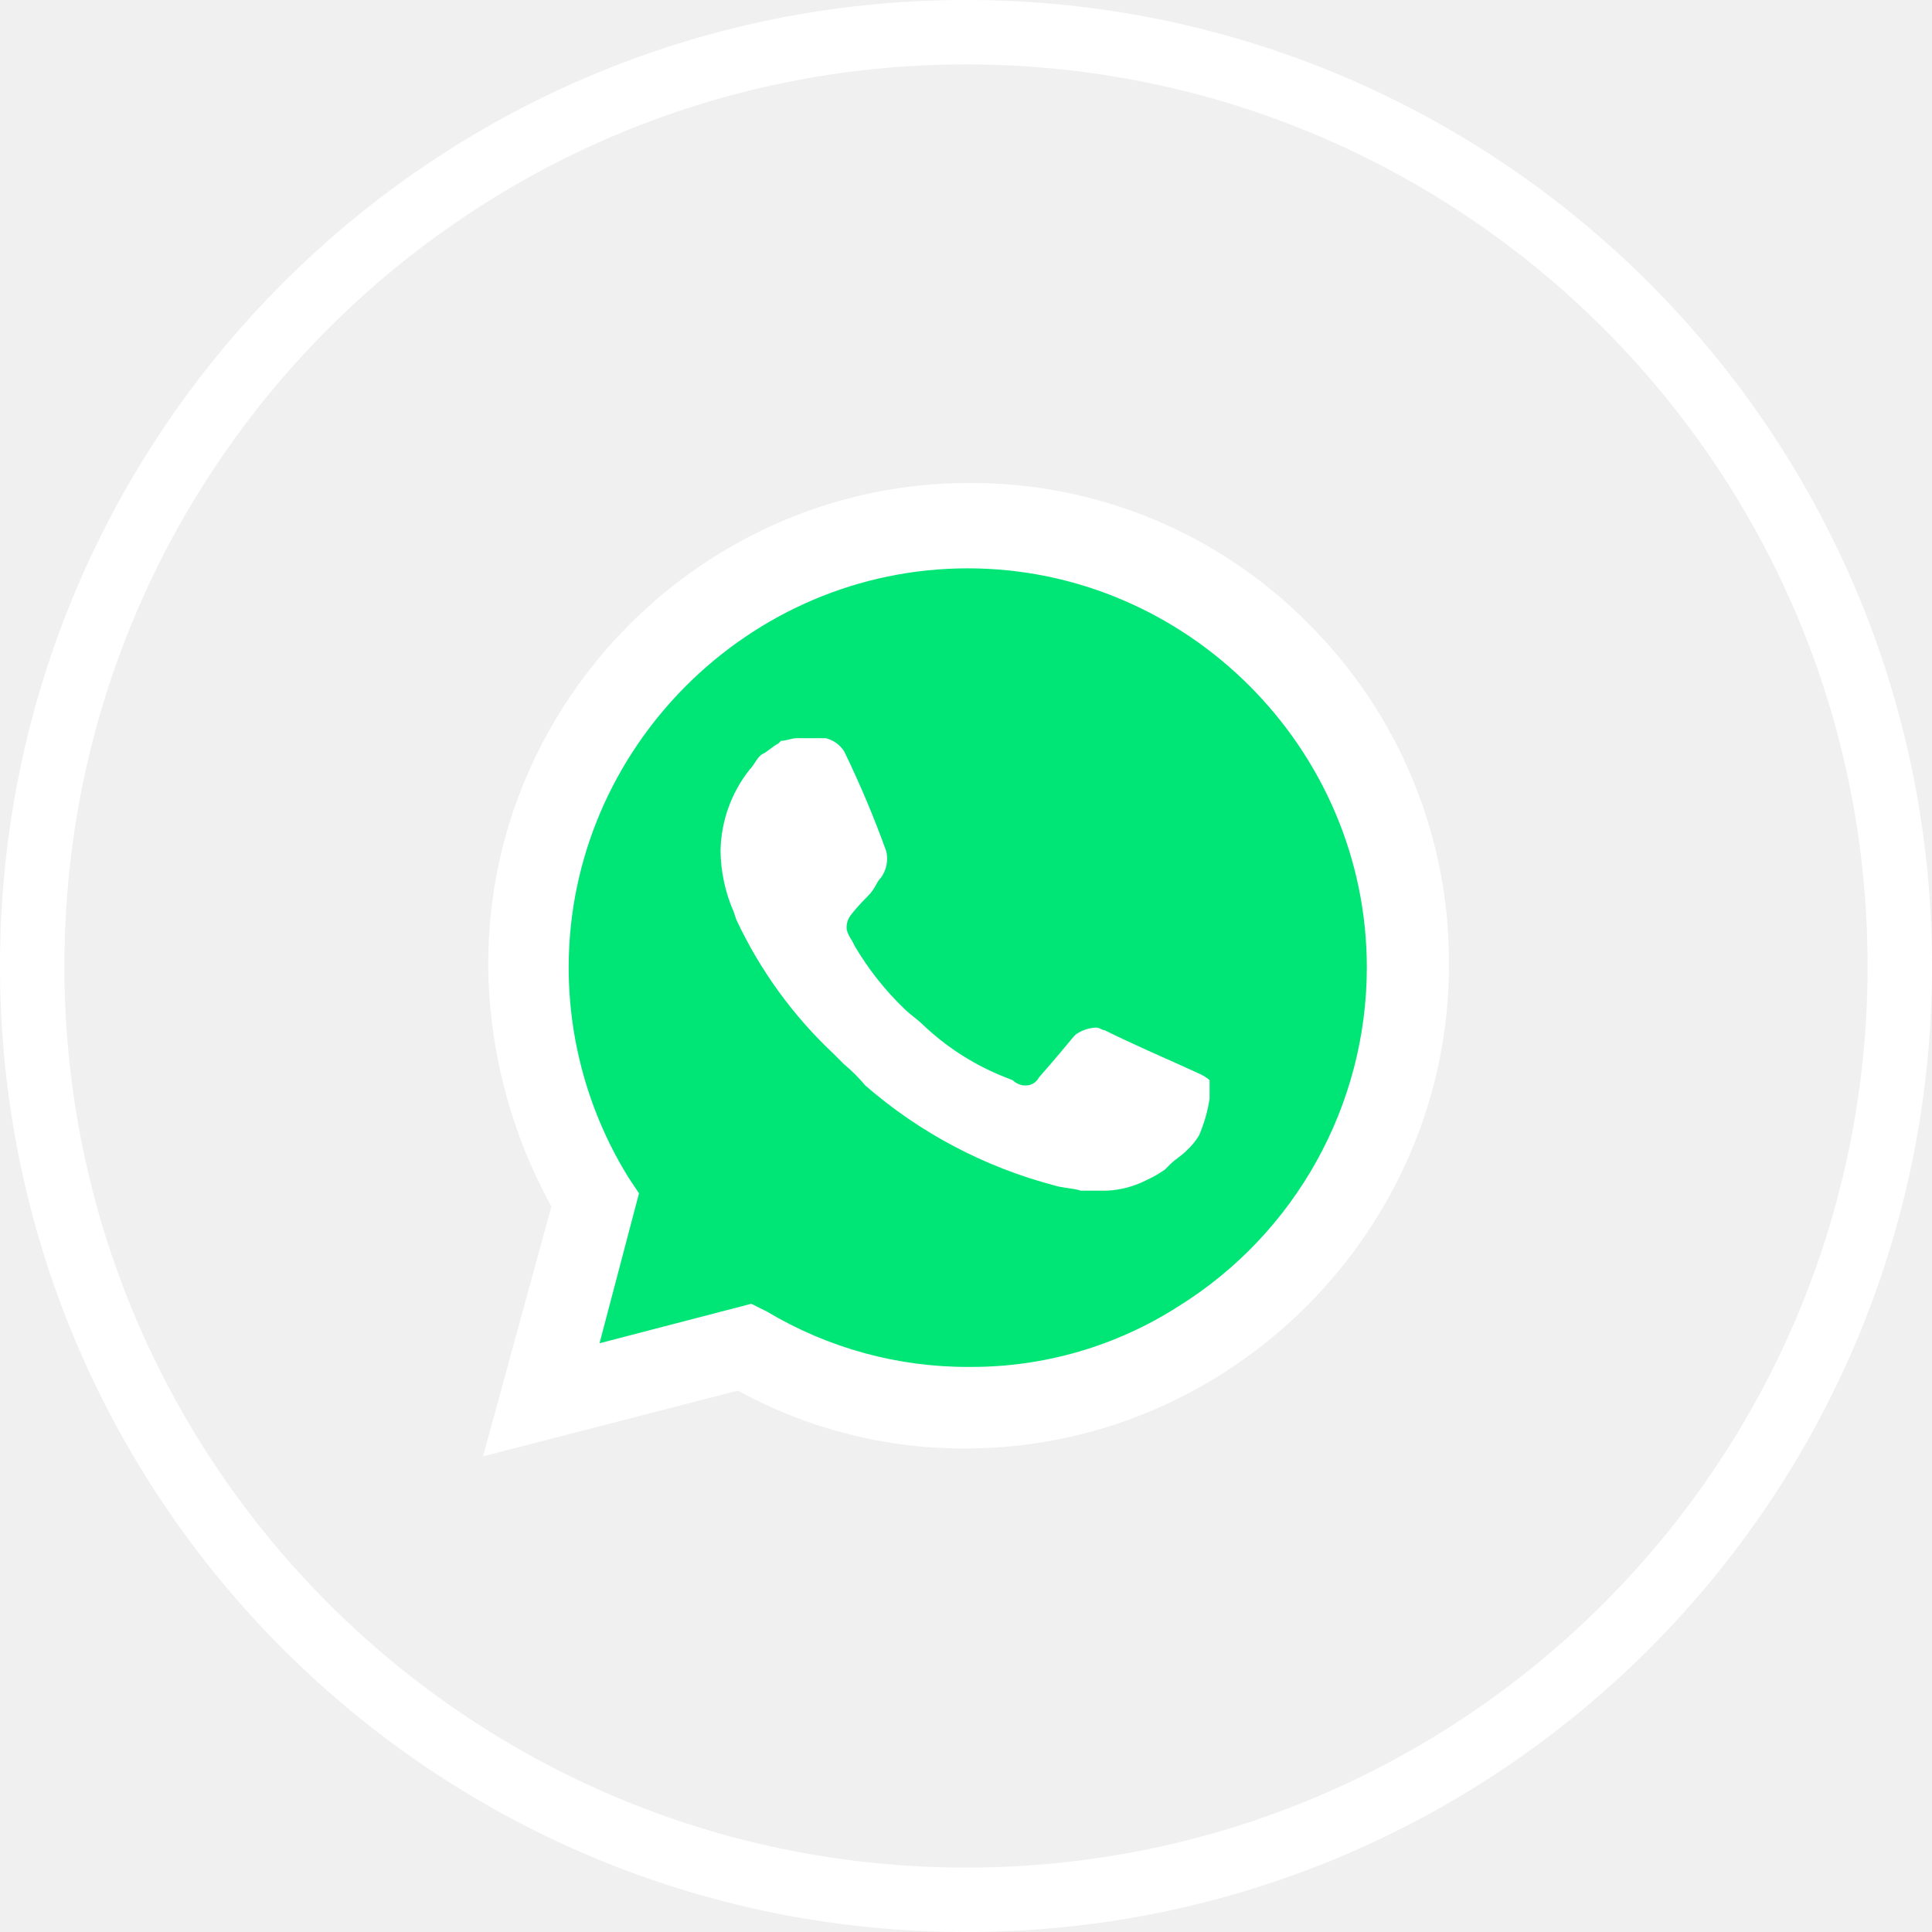
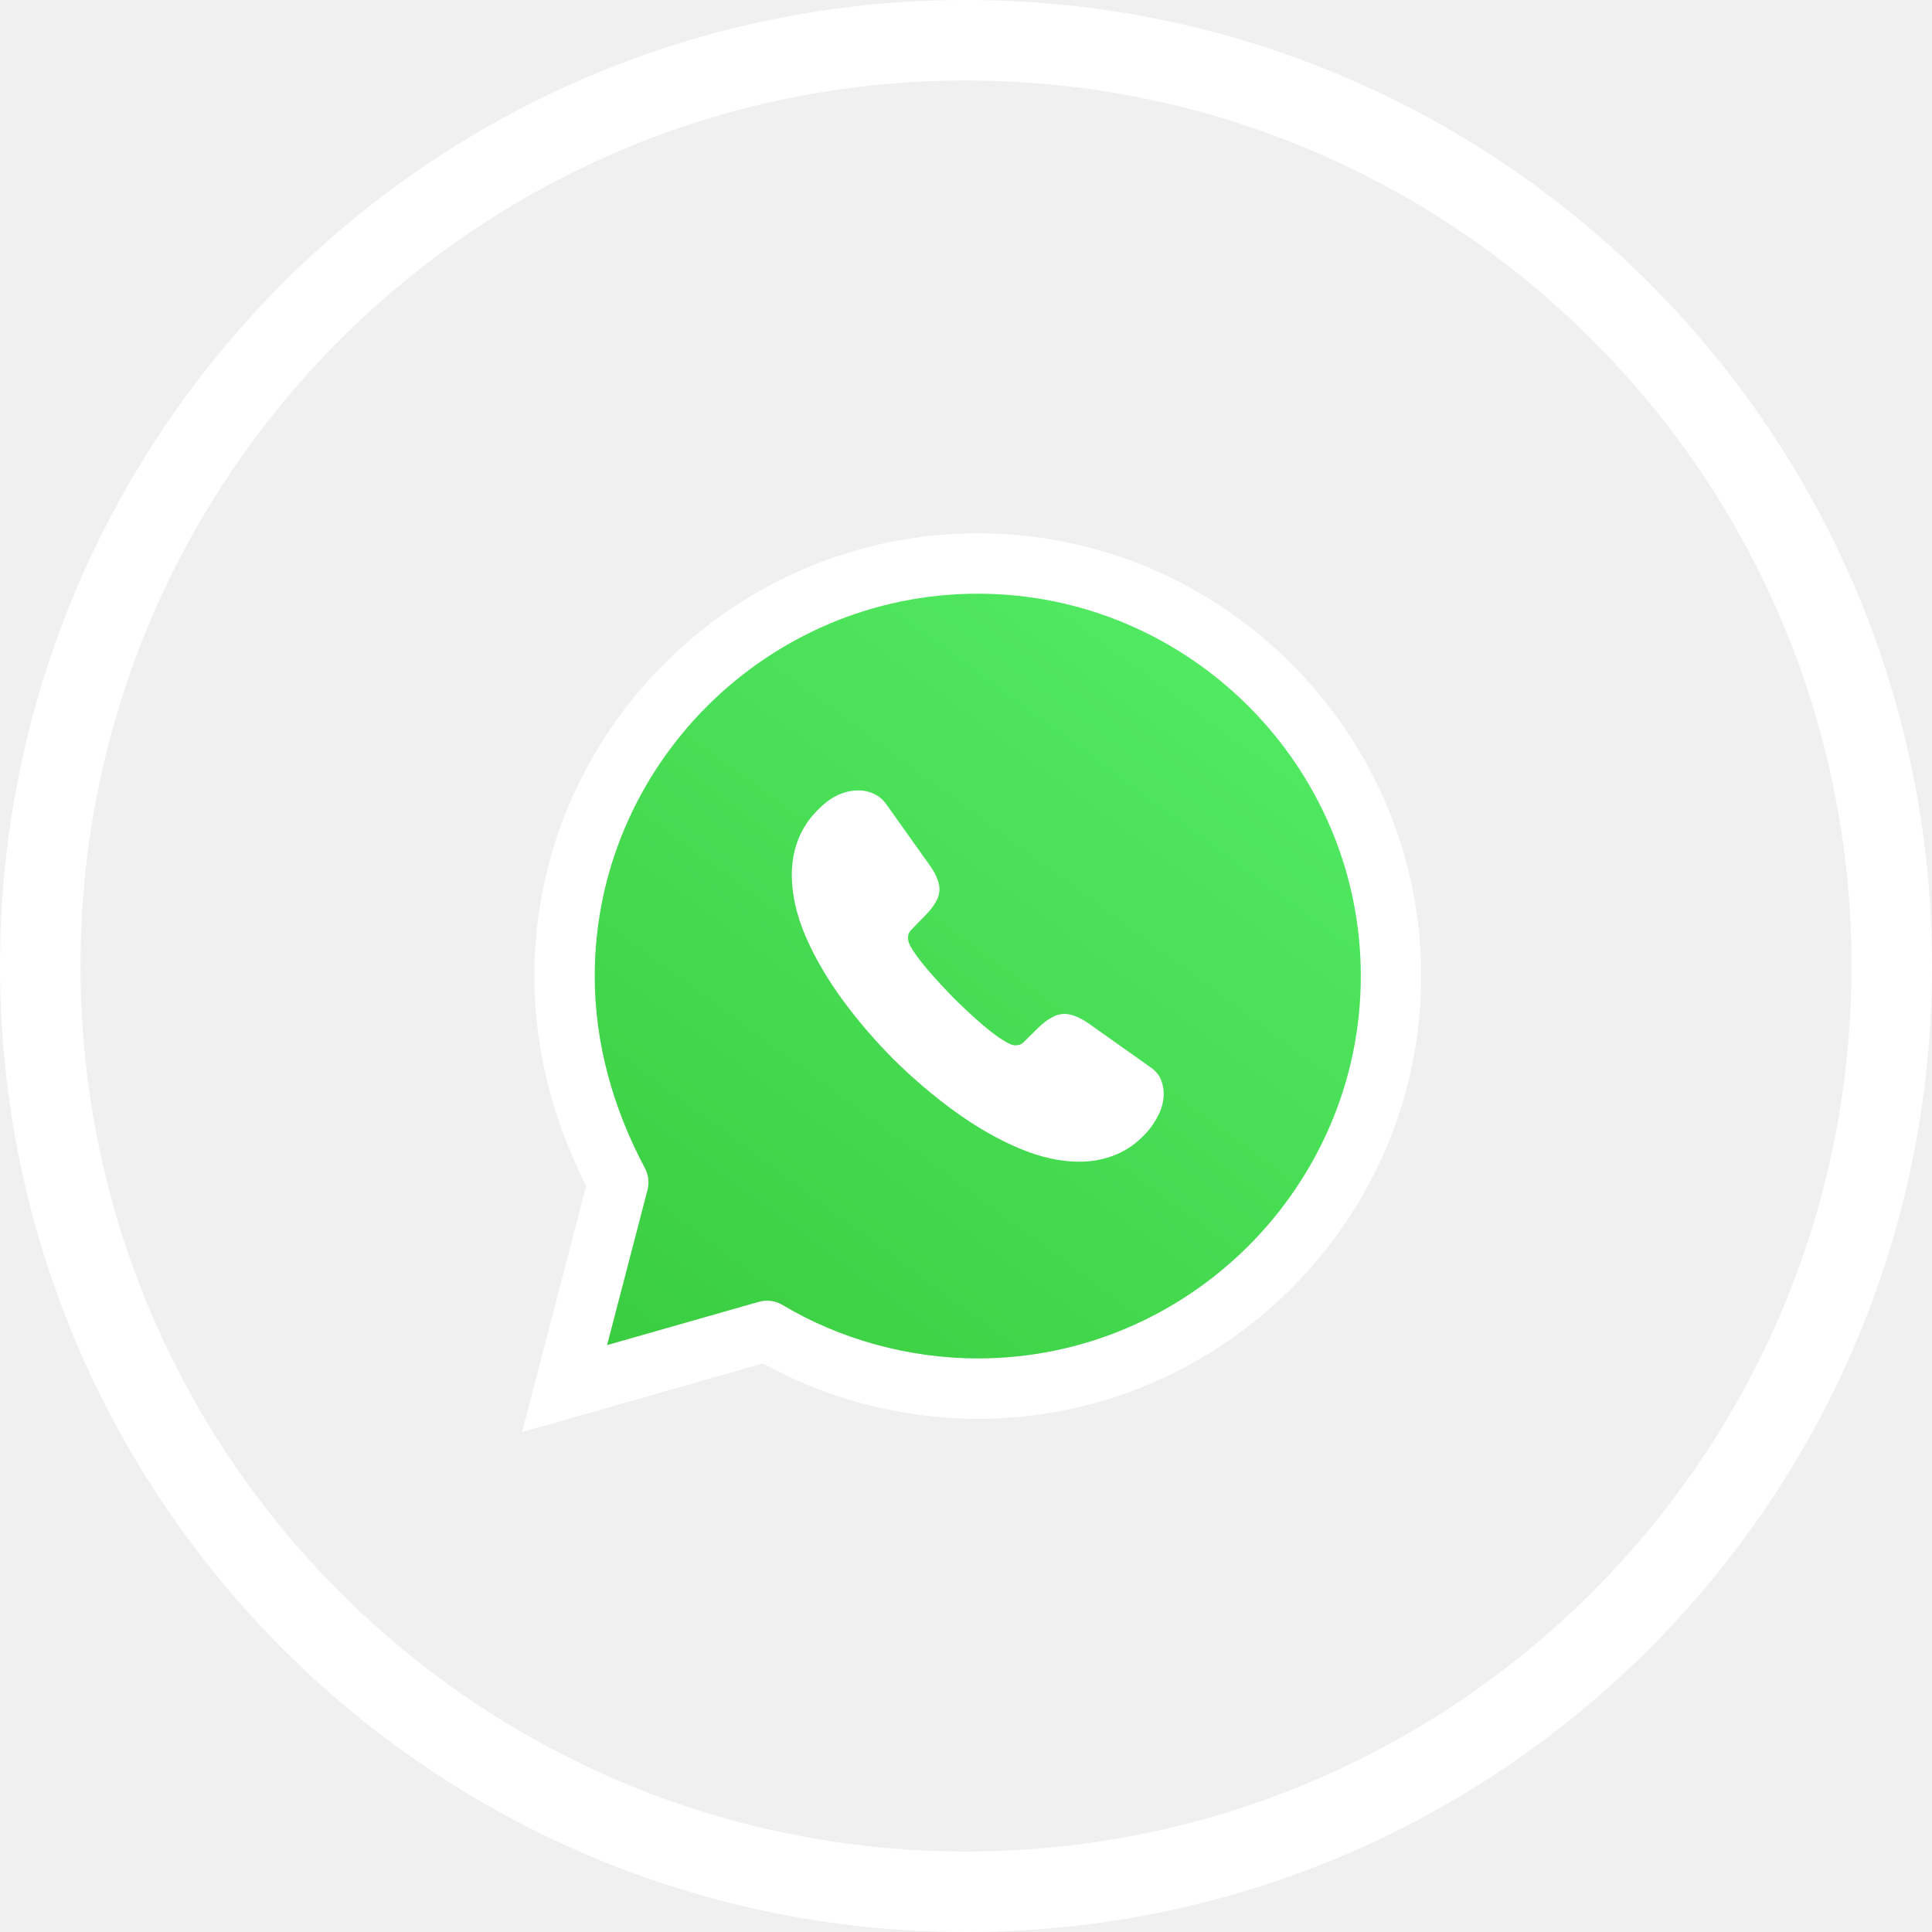
- <svg xmlns="http://www.w3.org/2000/svg" width="60" height="60" viewBox="0 0 60 60" fill="none">
-   <circle cx="30" cy="30" r="29" stroke="white" stroke-width="2" />
-   <path d="M22.9 41.144L23.39 41.389C25.389 42.578 27.674 43.199 30 43.186C37.159 43.17 43.041 37.274 43.041 30.114C43.041 26.654 41.667 23.332 39.224 20.883C36.783 18.408 33.449 17.013 29.975 17.013C22.848 17.013 16.985 22.878 16.985 30.003C16.985 30.06 16.985 30.115 16.985 30.172C17.007 32.594 17.684 34.966 18.946 37.034L19.273 37.525L17.966 42.345L22.9 41.144Z" fill="#00E676" />
-   <path d="M40.678 19.412C37.896 16.574 34.08 14.981 30.106 15H30.081C21.897 15 15.163 21.735 15.163 29.918C15.163 29.957 15.163 29.994 15.163 30.033C15.194 32.635 15.868 35.189 17.124 37.467L15 45.229L22.917 43.186C25.104 44.387 27.562 45.006 30.057 44.984C38.271 44.939 45.005 38.166 45 29.951C45.019 26.004 43.463 22.209 40.678 19.412ZM30.106 42.451C27.895 42.463 25.722 41.869 23.823 40.735L23.333 40.49L18.619 41.716L19.845 37.059L19.518 36.569C18.304 34.609 17.661 32.349 17.661 30.043C17.661 23.244 23.256 17.65 30.055 17.65C36.854 17.65 42.448 23.244 42.448 30.043C42.448 34.324 40.23 38.313 36.593 40.572C34.669 41.804 32.431 42.457 30.147 42.451M37.328 33.382L36.43 32.974C36.43 32.974 35.122 32.402 34.305 31.994C34.224 31.994 34.142 31.912 34.06 31.912C33.859 31.917 33.662 31.973 33.488 32.075C33.314 32.177 33.407 32.157 32.263 33.464C32.185 33.617 32.026 33.712 31.855 33.709H31.773C31.65 33.689 31.536 33.632 31.446 33.546L31.038 33.382C30.161 33.011 29.358 32.486 28.668 31.83C28.505 31.667 28.26 31.503 28.096 31.34C27.491 30.761 26.969 30.101 26.544 29.379L26.462 29.216C26.391 29.116 26.336 29.006 26.299 28.889C26.278 28.747 26.306 28.603 26.381 28.48C26.455 28.358 26.707 28.072 26.953 27.827C27.198 27.582 27.198 27.418 27.361 27.255C27.445 27.138 27.503 27.005 27.531 26.864C27.559 26.723 27.557 26.578 27.524 26.438C27.144 25.381 26.707 24.345 26.217 23.334C26.086 23.129 25.881 22.983 25.645 22.925H24.747C24.583 22.925 24.42 23.007 24.256 23.007L24.175 23.088C24.011 23.17 23.848 23.334 23.685 23.415C23.521 23.497 23.439 23.742 23.276 23.905C22.705 24.627 22.389 25.518 22.377 26.438C22.387 27.085 22.525 27.724 22.786 28.317L22.868 28.562C23.601 30.131 24.627 31.545 25.89 32.729L26.217 33.056C26.455 33.253 26.674 33.471 26.871 33.709C28.564 35.182 30.574 36.244 32.745 36.814C32.99 36.895 33.317 36.895 33.562 36.977H34.379C34.806 36.956 35.224 36.845 35.605 36.65C35.805 36.56 35.996 36.45 36.176 36.324L36.34 36.16C36.503 35.997 36.666 35.915 36.83 35.752C36.99 35.609 37.127 35.444 37.238 35.261C37.395 34.895 37.506 34.511 37.565 34.118V33.546C37.492 33.48 37.409 33.425 37.32 33.382" fill="white" />
+ <svg xmlns="http://www.w3.org/2000/svg" width="48" height="48" viewBox="0 0 48 48" fill="none">
+   <circle cx="24" cy="24" r="23" stroke="white" stroke-width="2" />
+   <path d="M19.057 33.065C20.597 33.987 22.445 34.5 24.293 34.5C29.939 34.5 34.559 29.887 34.559 24.25C34.559 18.613 29.939 14 24.293 14C18.646 14 14.026 18.613 14.026 24.25C14.026 26.095 14.54 27.837 15.361 29.375L14.026 34.5L19.057 33.065Z" fill="url(#paint0_linear_2415_7675)" />
+   <path d="M19.057 33.065L19.442 32.422C19.265 32.315 19.05 32.287 18.851 32.344L19.057 33.065ZM15.361 29.375L16.087 29.564C16.134 29.382 16.111 29.188 16.023 29.022L15.361 29.375ZM14.026 34.5L13.301 34.311L12.97 35.581L14.232 35.221L14.026 34.5ZM19.057 33.065L18.672 33.708C20.329 34.702 22.311 35.25 24.293 35.25V34.5V33.75C22.579 33.75 20.864 33.273 19.442 32.422L19.057 33.065ZM24.293 34.5V35.25C30.352 35.25 35.309 30.303 35.309 24.25H34.559H33.809C33.809 29.472 29.526 33.75 24.293 33.75V34.5ZM34.559 24.25H35.309C35.309 18.197 30.352 13.25 24.293 13.25V14V14.75C29.526 14.75 33.809 19.028 33.809 24.25H34.559ZM24.293 14V13.25C18.233 13.25 13.276 18.197 13.276 24.25H14.026H14.776C14.776 19.028 19.059 14.75 24.293 14.75V14ZM14.026 24.25H13.276C13.276 26.236 13.829 28.099 14.7 29.728L15.361 29.375L16.023 29.022C15.251 27.576 14.776 25.954 14.776 24.25H14.026ZM15.361 29.375L14.635 29.186L13.301 34.311L14.026 34.5L14.752 34.689L16.087 29.564L15.361 29.375ZM14.026 34.5L14.232 35.221L19.263 33.786L19.057 33.065L18.851 32.344L13.821 33.779L14.026 34.5Z" fill="white" />
+   <path d="M28.912 27.169C28.912 27.336 28.875 27.506 28.796 27.672C28.717 27.838 28.616 27.995 28.481 28.143C28.255 28.392 28.005 28.572 27.723 28.687C27.445 28.802 27.144 28.862 26.82 28.862C26.348 28.862 25.844 28.752 25.312 28.526C24.78 28.3 24.248 27.995 23.72 27.612C23.188 27.225 22.684 26.796 22.203 26.321C21.726 25.841 21.296 25.338 20.912 24.813C20.532 24.287 20.227 23.761 20.005 23.24C19.783 22.714 19.672 22.211 19.672 21.731C19.672 21.418 19.727 21.118 19.838 20.841C19.95 20.56 20.125 20.302 20.37 20.071C20.667 19.78 20.991 19.637 21.333 19.637C21.462 19.637 21.592 19.665 21.708 19.72C21.828 19.776 21.934 19.859 22.018 19.979L23.091 21.487C23.174 21.602 23.235 21.708 23.276 21.81C23.318 21.907 23.341 22.003 23.341 22.091C23.341 22.202 23.309 22.313 23.244 22.419C23.184 22.525 23.096 22.636 22.985 22.746L22.633 23.11C22.582 23.161 22.559 23.221 22.559 23.295C22.559 23.332 22.564 23.364 22.573 23.401C22.587 23.438 22.601 23.466 22.61 23.493C22.693 23.646 22.837 23.844 23.04 24.084C23.248 24.324 23.471 24.568 23.711 24.813C23.961 25.057 24.201 25.283 24.447 25.491C24.687 25.694 24.886 25.832 25.044 25.915C25.067 25.924 25.095 25.938 25.127 25.952C25.164 25.966 25.201 25.97 25.243 25.97C25.321 25.97 25.381 25.943 25.432 25.892L25.784 25.546C25.9 25.431 26.011 25.343 26.117 25.288C26.224 25.223 26.33 25.191 26.446 25.191C26.534 25.191 26.626 25.209 26.728 25.251C26.83 25.292 26.936 25.352 27.052 25.431L28.583 26.515C28.703 26.598 28.787 26.695 28.838 26.81C28.884 26.925 28.912 27.04 28.912 27.169Z" fill="white" />
+   <defs>
+     <linearGradient id="paint0_linear_2415_7675" x1="29.426" y1="15" x2="15.53" y2="33.852" gradientUnits="userSpaceOnUse">
+       <stop stop-color="#52EA63" />
+       <stop offset="1" stop-color="#3ACD41" />
+     </linearGradient>
+   </defs>
</svg>
